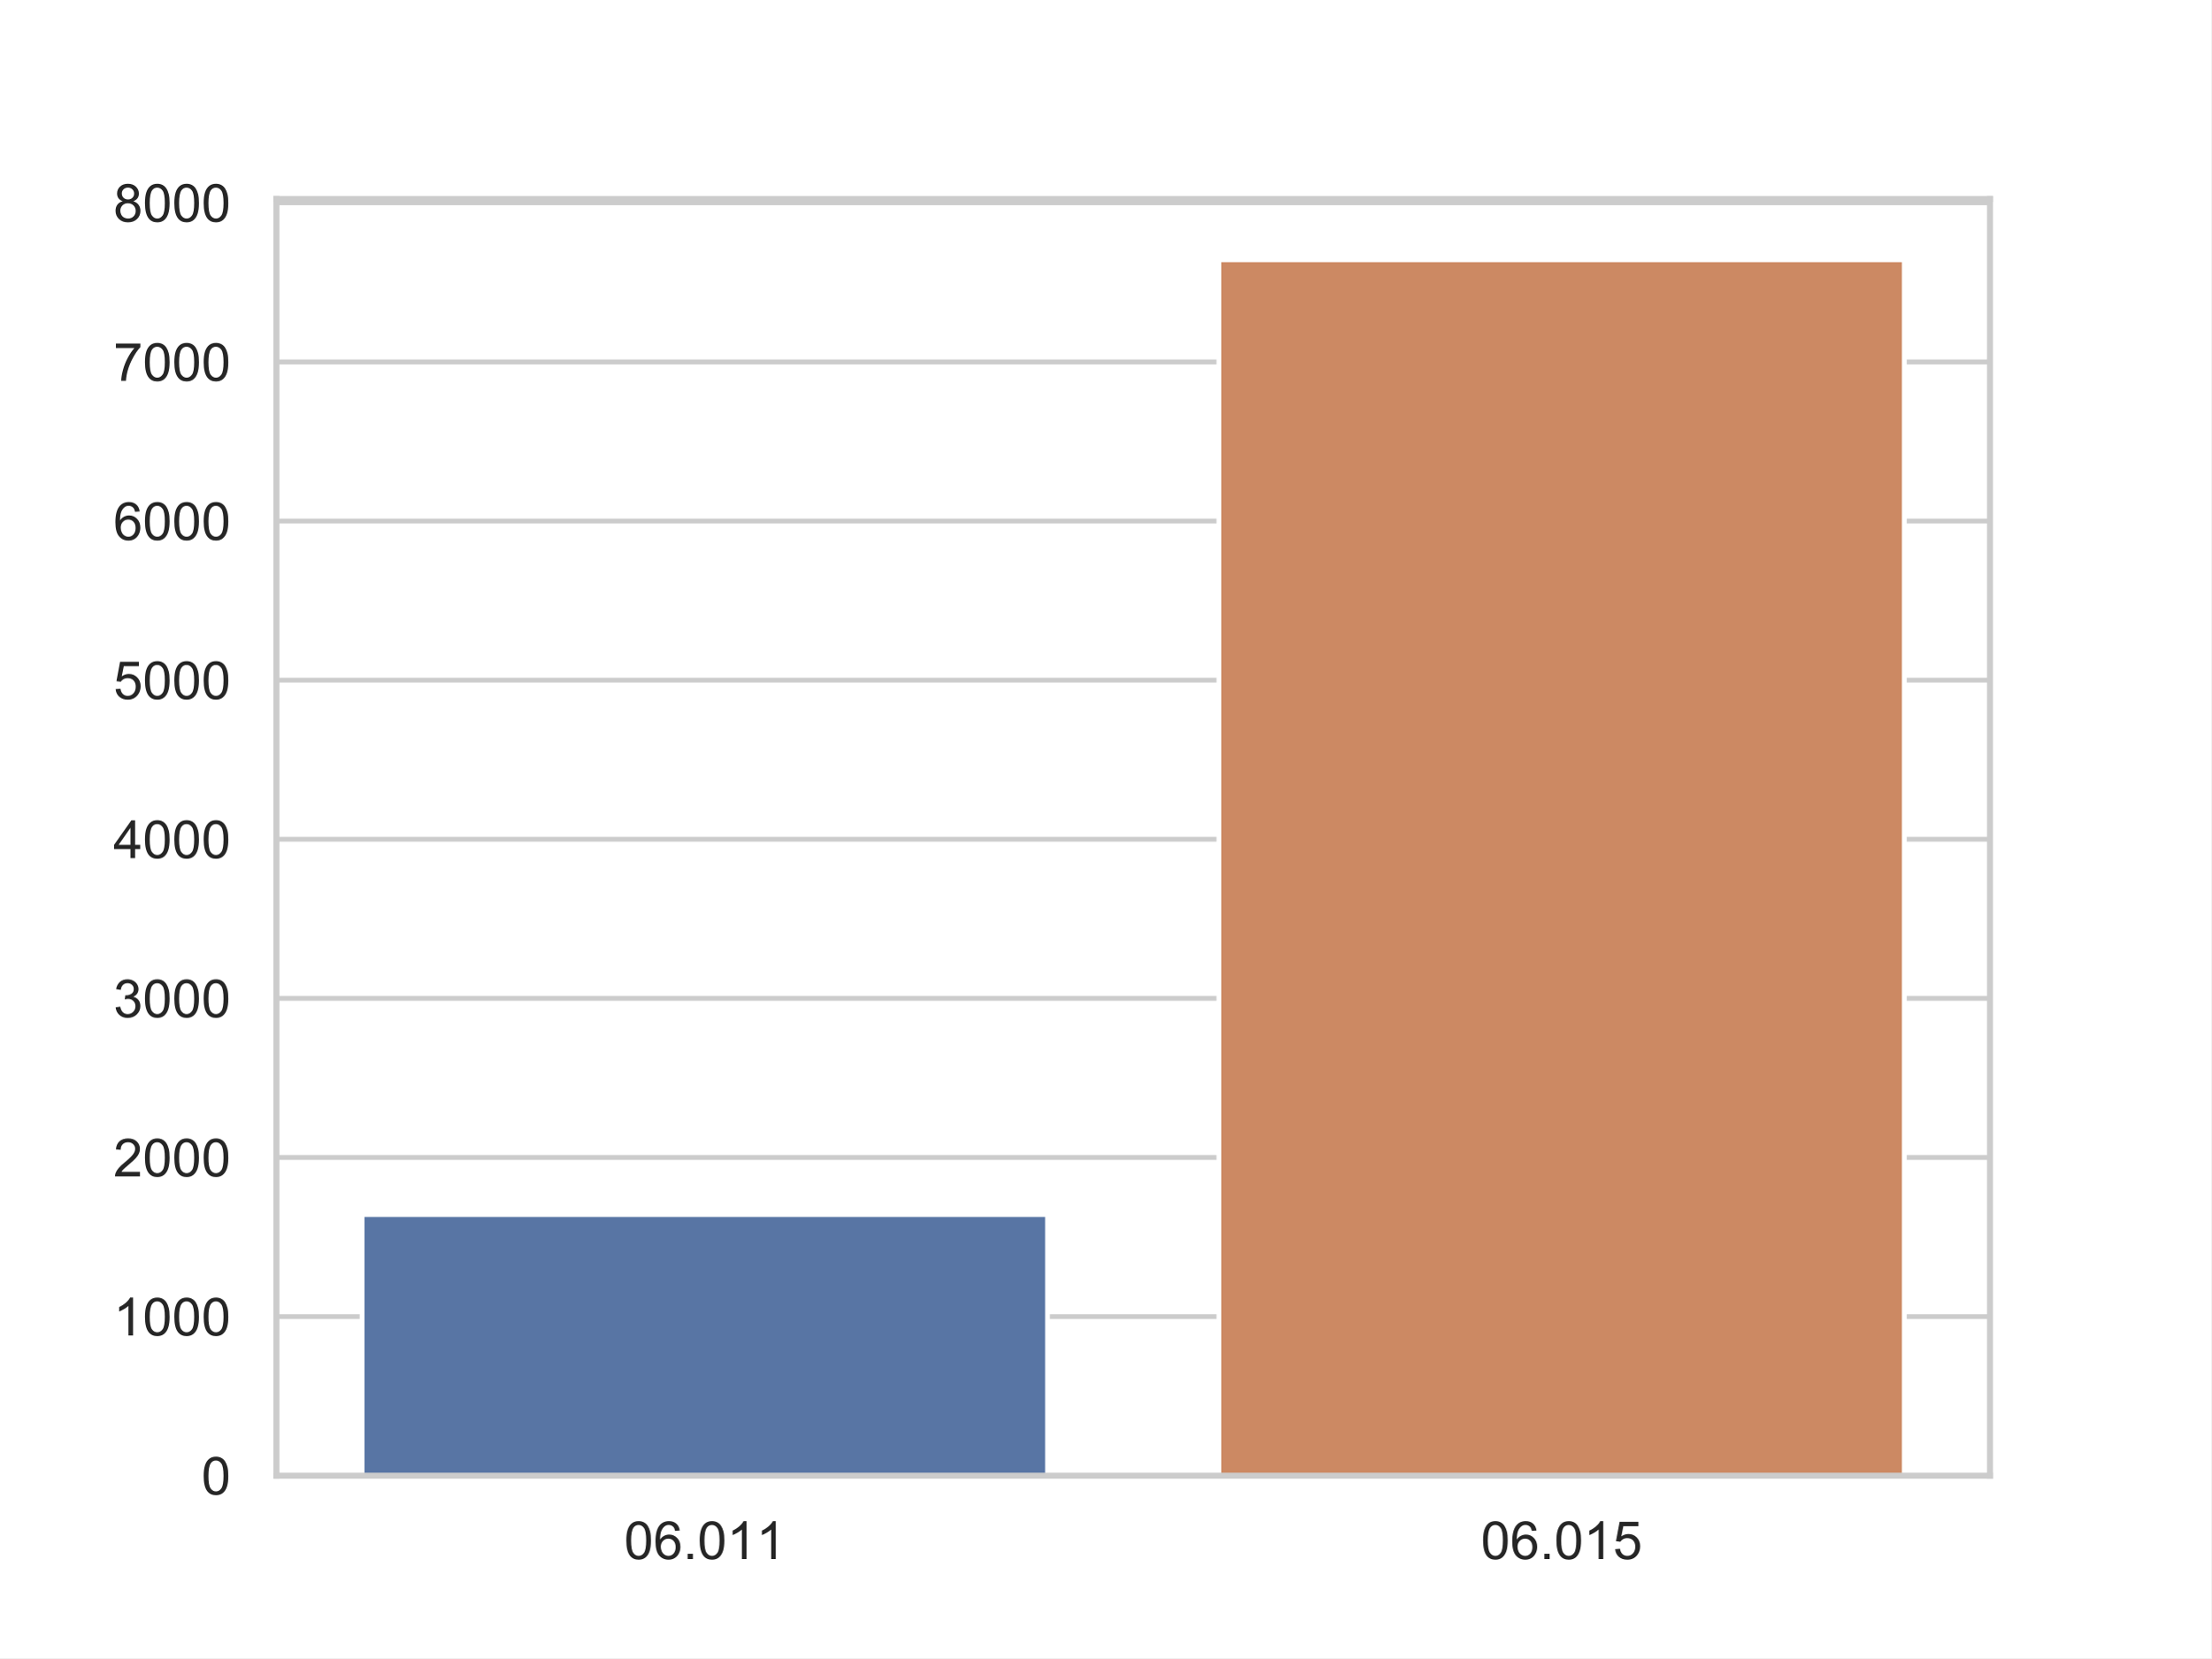
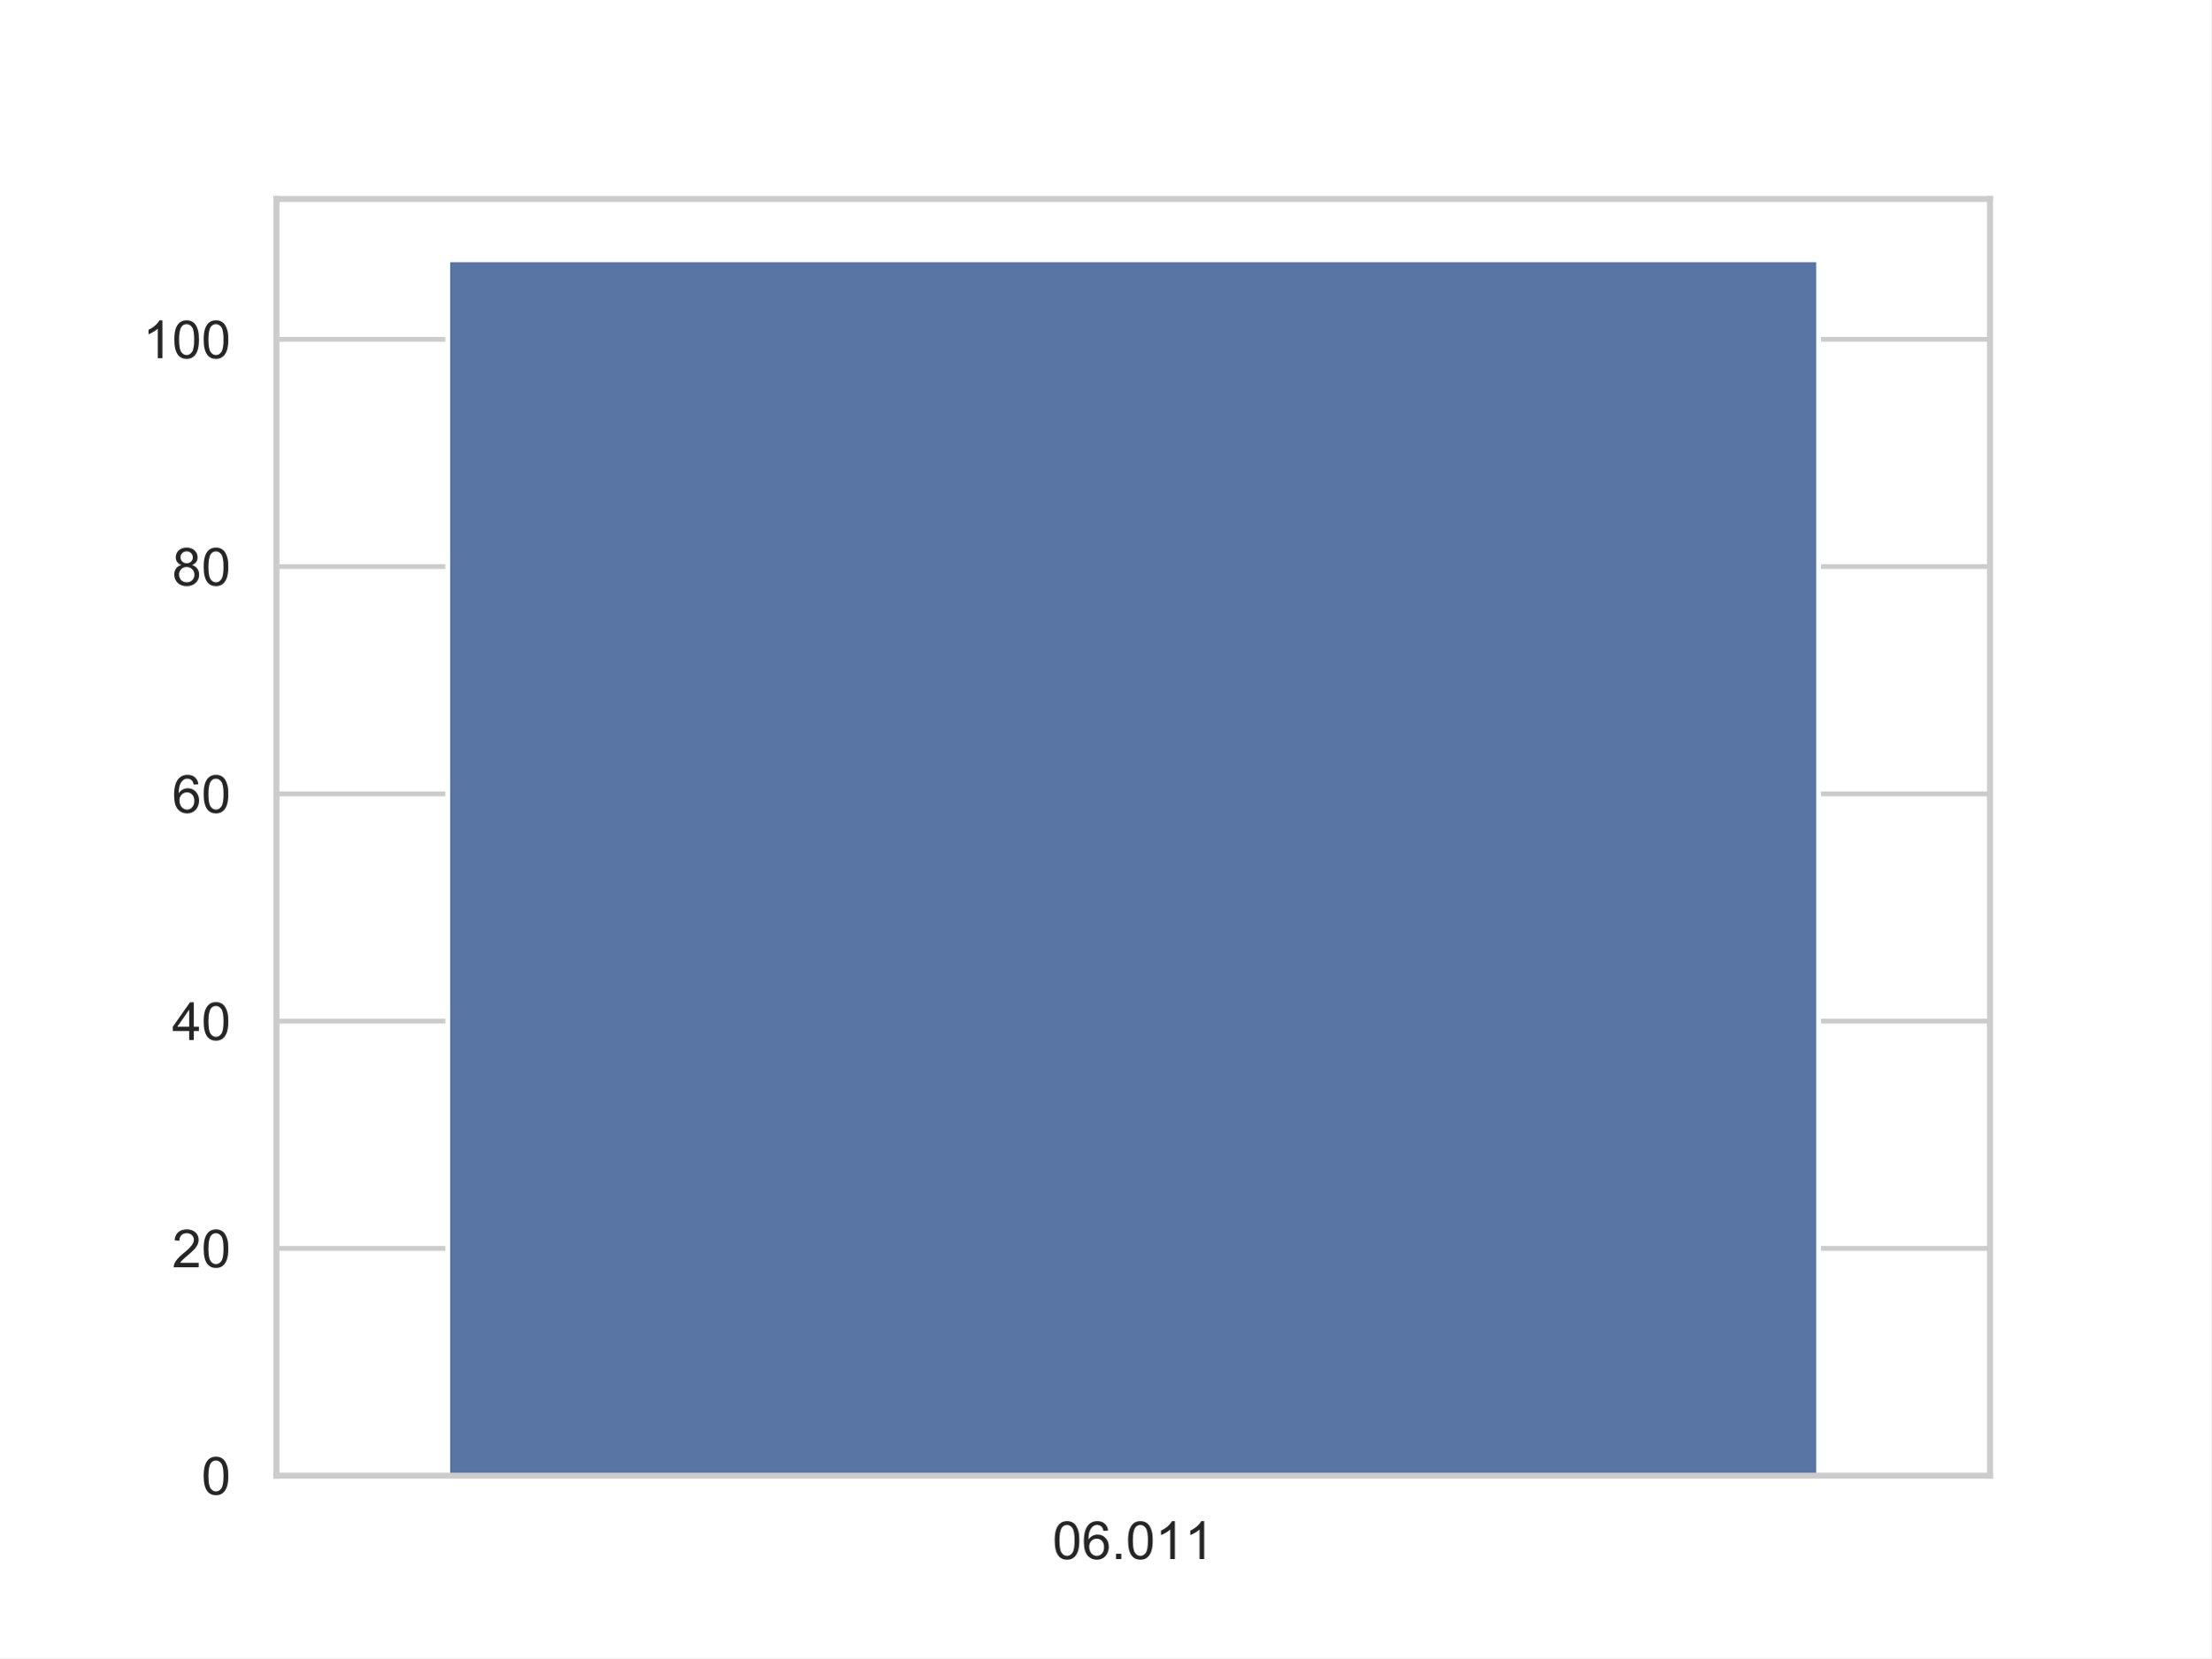
<svg xmlns="http://www.w3.org/2000/svg" xmlns:xlink="http://www.w3.org/1999/xlink" height="345.6pt" version="1.1" viewBox="0 0 460.8 345.6" width="460.8pt">
  <defs>
    <style type="text/css">
*{stroke-linecap:butt;stroke-linejoin:round;}
  </style>
  </defs>
  <g id="figure_1">
    <g id="patch_1">
      <path d="M 0 345.6  L 460.8 345.6  L 460.8 0  L 0 0  z " style="fill:#ffffff;" />
    </g>
    <g id="axes_1">
      <g id="patch_2">
        <path d="M 57.6 307.584  L 414.72 307.584  L 414.72 41.472  L 57.6 41.472  z " style="fill:#ffffff;" />
      </g>
      <g id="matplotlib.axis_1">
        <g id="xtick_1">
          <g id="text_1">
            <defs>
-               <path d="M 4.156 35.297  Q 4.156 48 6.766 55.734  Q 9.375 63.484 14.516 67.672  Q 19.672 71.875 27.484 71.875  Q 33.25 71.875 37.594 69.547  Q 41.938 67.234 44.766 62.859  Q 47.609 58.5 49.219 52.219  Q 50.828 45.953 50.828 35.297  Q 50.828 22.703 48.234 14.969  Q 45.656 7.234 40.5 3  Q 35.359 -1.219 27.484 -1.219  Q 17.141 -1.219 11.234 6.203  Q 4.156 15.141 4.156 35.297  z M 13.188 35.297  Q 13.188 17.672 17.312 11.828  Q 21.438 6 27.484 6  Q 33.547 6 37.672 11.859  Q 41.797 17.719 41.797 35.297  Q 41.797 52.984 37.672 58.781  Q 33.547 64.594 27.391 64.594  Q 21.344 64.594 17.719 59.469  Q 13.188 52.938 13.188 35.297  z " id="ArialMT-30" />
-               <path d="M 49.75 54.047  L 41.016 53.375  Q 39.844 58.547 37.703 60.891  Q 34.125 64.656 28.906 64.656  Q 24.703 64.656 21.531 62.312  Q 17.391 59.281 14.984 53.469  Q 12.594 47.656 12.5 36.922  Q 15.672 41.75 20.266 44.094  Q 24.859 46.438 29.891 46.438  Q 38.672 46.438 44.844 39.969  Q 51.031 33.5 51.031 23.25  Q 51.031 16.5 48.125 10.719  Q 45.219 4.938 40.141 1.859  Q 35.062 -1.219 28.609 -1.219  Q 17.625 -1.219 10.688 6.859  Q 3.766 14.938 3.766 33.5  Q 3.766 54.25 11.422 63.672  Q 18.109 71.875 29.438 71.875  Q 37.891 71.875 43.281 67.141  Q 48.688 62.406 49.75 54.047  z M 13.875 23.188  Q 13.875 18.656 15.797 14.5  Q 17.719 10.359 21.188 8.172  Q 24.656 6 28.469 6  Q 34.031 6 38.031 10.484  Q 42.047 14.984 42.047 22.703  Q 42.047 30.125 38.078 34.391  Q 34.125 38.672 28.125 38.672  Q 22.172 38.672 18.016 34.391  Q 13.875 30.125 13.875 23.188  z " id="ArialMT-36" />
-               <path d="M 9.078 0  L 9.078 10.016  L 19.094 10.016  L 19.094 0  z " id="ArialMT-2e" />
-               <path d="M 37.25 0  L 28.469 0  L 28.469 56  Q 25.297 52.984 20.141 49.953  Q 14.984 46.922 10.891 45.406  L 10.891 53.906  Q 18.266 57.375 23.781 62.297  Q 29.297 67.234 31.594 71.875  L 37.25 71.875  z " id="ArialMT-31" />
+               <path d="M 4.156 35.297  Q 4.156 48 6.766 55.734  Q 9.375 63.484 14.516 67.672  Q 19.672 71.875 27.484 71.875  Q 33.25 71.875 37.594 69.547  Q 41.938 67.234 44.766 62.859  Q 47.609 58.5 49.219 52.219  Q 50.828 45.953 50.828 35.297  Q 50.828 22.703 48.234 14.969  Q 45.656 7.234 40.5 3  Q 35.359 -1.219 27.484 -1.219  Q 17.141 -1.219 11.234 6.203  Q 4.156 15.141 4.156 35.297  z M 13.188 35.297  Q 13.188 17.672 17.312 11.828  Q 21.438 6 27.484 6  Q 33.547 6 37.672 11.859  Q 41.797 17.719 41.797 35.297  Q 41.797 52.984 37.672 58.781  Q 33.547 64.594 27.391 64.594  Q 21.344 64.594 17.719 59.469  Q 13.188 52.938 13.188 35.297  z " id="ArialMT-48" />
+               <path d="M 49.75 54.047  L 41.016 53.375  Q 39.844 58.547 37.703 60.891  Q 34.125 64.656 28.906 64.656  Q 24.703 64.656 21.531 62.312  Q 17.391 59.281 14.984 53.469  Q 12.594 47.656 12.5 36.922  Q 15.672 41.75 20.266 44.094  Q 24.859 46.438 29.891 46.438  Q 38.672 46.438 44.844 39.969  Q 51.031 33.5 51.031 23.25  Q 51.031 16.5 48.125 10.719  Q 45.219 4.938 40.141 1.859  Q 35.062 -1.219 28.609 -1.219  Q 17.625 -1.219 10.688 6.859  Q 3.766 14.938 3.766 33.5  Q 3.766 54.25 11.422 63.672  Q 18.109 71.875 29.438 71.875  Q 37.891 71.875 43.281 67.141  Q 48.688 62.406 49.75 54.047  z M 13.875 23.188  Q 13.875 18.656 15.797 14.5  Q 17.719 10.359 21.188 8.172  Q 24.656 6 28.469 6  Q 34.031 6 38.031 10.484  Q 42.047 14.984 42.047 22.703  Q 42.047 30.125 38.078 34.391  Q 34.125 38.672 28.125 38.672  Q 22.172 38.672 18.016 34.391  Q 13.875 30.125 13.875 23.188  z " id="ArialMT-54" />
+               <path d="M 9.078 0  L 9.078 10.016  L 19.094 10.016  L 19.094 0  z " id="ArialMT-46" />
+               <path d="M 37.25 0  L 28.469 0  L 28.469 56  Q 25.297 52.984 20.141 49.953  Q 14.984 46.922 10.891 45.406  L 10.891 53.906  Q 18.266 57.375 23.781 62.297  Q 29.297 67.234 31.594 71.875  L 37.25 71.875  z " id="ArialMT-49" />
            </defs>
-             <g style="fill:#262626;" transform="translate(130.0655 324.9576)scale(0.11 -0.11)">
-               <use xlink:href="#ArialMT-30" />
-               <use x="55.615" xlink:href="#ArialMT-36" />
-               <use x="111.23" xlink:href="#ArialMT-2e" />
-               <use x="139.014" xlink:href="#ArialMT-30" />
-               <use x="194.629" xlink:href="#ArialMT-31" />
-               <use x="250.135" xlink:href="#ArialMT-31" />
-             </g>
-           </g>
-         </g>
-         <g id="xtick_2">
-           <g id="text_2">
-             <defs>
-               <path d="M 4.156 18.75  L 13.375 19.531  Q 14.406 12.797 18.141 9.391  Q 21.875 6 27.156 6  Q 33.5 6 37.891 10.781  Q 42.281 15.578 42.281 23.484  Q 42.281 31 38.062 35.344  Q 33.844 39.703 27 39.703  Q 22.75 39.703 19.328 37.766  Q 15.922 35.844 13.969 32.766  L 5.719 33.844  L 12.641 70.609  L 48.25 70.609  L 48.25 62.203  L 19.672 62.203  L 15.828 42.969  Q 22.266 47.469 29.344 47.469  Q 38.719 47.469 45.156 40.969  Q 51.609 34.469 51.609 24.266  Q 51.609 14.547 45.953 7.469  Q 39.062 -1.219 27.156 -1.219  Q 17.391 -1.219 11.203 4.25  Q 5.031 9.719 4.156 18.75  z " id="ArialMT-35" />
-             </defs>
-             <g style="fill:#262626;" transform="translate(308.6195 324.9576)scale(0.11 -0.11)">
-               <use xlink:href="#ArialMT-30" />
-               <use x="55.615" xlink:href="#ArialMT-36" />
-               <use x="111.23" xlink:href="#ArialMT-2e" />
-               <use x="139.014" xlink:href="#ArialMT-30" />
-               <use x="194.629" xlink:href="#ArialMT-31" />
-               <use x="250.244" xlink:href="#ArialMT-35" />
+             <g style="fill:#262626;" transform="translate(219.3455 324.9576)scale(0.11 -0.11)">
+               <use xlink:href="#ArialMT-48" />
+               <use x="55.615" xlink:href="#ArialMT-54" />
+               <use x="111.23" xlink:href="#ArialMT-46" />
+               <use x="139.014" xlink:href="#ArialMT-48" />
+               <use x="194.629" xlink:href="#ArialMT-49" />
+               <use x="250.135" xlink:href="#ArialMT-49" />
            </g>
          </g>
        </g>
      </g>
      <g id="matplotlib.axis_2">
        <g id="ytick_1">
          <g id="line2d_1">
-             <path clip-path="url(#p026bc2cf63)" d="M 57.6 307.584  L 414.72 307.584  " style="fill:none;stroke:#cccccc;stroke-linecap:round;" />
+             <path clip-path="url(#p6aca7b022b)" d="M 57.6 307.584  L 414.72 307.584  " style="fill:none;stroke:#cccccc;stroke-linecap:round;" />
          </g>
-           <g id="text_3">
+           <g id="text_2">
            <g style="fill:#262626;" transform="translate(41.98297 311.5208)scale(0.11 -0.11)">
-               <use xlink:href="#ArialMT-30" />
+               <use xlink:href="#ArialMT-48" />
            </g>
          </g>
        </g>
        <g id="ytick_2">
          <g id="line2d_2">
-             <path clip-path="url(#p026bc2cf63)" d="M 57.6 274.42  L 414.72 274.42  " style="fill:none;stroke:#cccccc;stroke-linecap:round;" />
+             <path clip-path="url(#p6aca7b022b)" d="M 57.6 260.212  L 414.72 260.212  " style="fill:none;stroke:#cccccc;stroke-linecap:round;" />
          </g>
-           <g id="text_4">
-             <g style="fill:#262626;" transform="translate(23.63188 278.3567)scale(0.11 -0.11)">
-               <use xlink:href="#ArialMT-31" />
-               <use x="55.615" xlink:href="#ArialMT-30" />
-               <use x="111.23" xlink:href="#ArialMT-30" />
-               <use x="166.846" xlink:href="#ArialMT-30" />
+           <g id="text_3">
+             <defs>
+               <path d="M 50.344 8.453  L 50.344 0  L 3.031 0  Q 2.938 3.172 4.047 6.109  Q 5.859 10.938 9.828 15.625  Q 13.812 20.312 21.344 26.469  Q 33.016 36.031 37.109 41.625  Q 41.219 47.219 41.219 52.203  Q 41.219 57.422 37.469 61  Q 33.734 64.594 27.734 64.594  Q 21.391 64.594 17.578 60.781  Q 13.766 56.984 13.719 50.25  L 4.688 51.172  Q 5.609 61.281 11.656 66.578  Q 17.719 71.875 27.938 71.875  Q 38.234 71.875 44.234 66.156  Q 50.25 60.453 50.25 52  Q 50.25 47.703 48.484 43.547  Q 46.734 39.406 42.656 34.812  Q 38.578 30.219 29.109 22.219  Q 21.188 15.578 18.938 13.203  Q 16.703 10.844 15.234 8.453  z " id="ArialMT-50" />
+             </defs>
+             <g style="fill:#262626;" transform="translate(35.86594 264.1488)scale(0.11 -0.11)">
+               <use xlink:href="#ArialMT-50" />
+               <use x="55.615" xlink:href="#ArialMT-48" />
            </g>
          </g>
        </g>
        <g id="ytick_3">
          <g id="line2d_3">
-             <path clip-path="url(#p026bc2cf63)" d="M 57.6 241.256  L 414.72 241.256  " style="fill:none;stroke:#cccccc;stroke-linecap:round;" />
+             <path clip-path="url(#p6aca7b022b)" d="M 57.6 212.84  L 414.72 212.84  " style="fill:none;stroke:#cccccc;stroke-linecap:round;" />
          </g>
-           <g id="text_5">
+           <g id="text_4">
            <defs>
-               <path d="M 50.344 8.453  L 50.344 0  L 3.031 0  Q 2.938 3.172 4.047 6.109  Q 5.859 10.938 9.828 15.625  Q 13.812 20.312 21.344 26.469  Q 33.016 36.031 37.109 41.625  Q 41.219 47.219 41.219 52.203  Q 41.219 57.422 37.469 61  Q 33.734 64.594 27.734 64.594  Q 21.391 64.594 17.578 60.781  Q 13.766 56.984 13.719 50.25  L 4.688 51.172  Q 5.609 61.281 11.656 66.578  Q 17.719 71.875 27.938 71.875  Q 38.234 71.875 44.234 66.156  Q 50.25 60.453 50.25 52  Q 50.25 47.703 48.484 43.547  Q 46.734 39.406 42.656 34.812  Q 38.578 30.219 29.109 22.219  Q 21.188 15.578 18.938 13.203  Q 16.703 10.844 15.234 8.453  z " id="ArialMT-32" />
+               <path d="M 32.328 0  L 32.328 17.141  L 1.266 17.141  L 1.266 25.203  L 33.938 71.578  L 41.109 71.578  L 41.109 25.203  L 50.781 25.203  L 50.781 17.141  L 41.109 17.141  L 41.109 0  z M 32.328 25.203  L 32.328 57.469  L 9.906 25.203  z " id="ArialMT-52" />
            </defs>
-             <g style="fill:#262626;" transform="translate(23.63188 245.1926)scale(0.11 -0.11)">
-               <use xlink:href="#ArialMT-32" />
-               <use x="55.615" xlink:href="#ArialMT-30" />
-               <use x="111.23" xlink:href="#ArialMT-30" />
-               <use x="166.846" xlink:href="#ArialMT-30" />
+             <g style="fill:#262626;" transform="translate(35.86594 216.7769)scale(0.11 -0.11)">
+               <use xlink:href="#ArialMT-52" />
+               <use x="55.615" xlink:href="#ArialMT-48" />
            </g>
          </g>
        </g>
        <g id="ytick_4">
          <g id="line2d_4">
-             <path clip-path="url(#p026bc2cf63)" d="M 57.6 208.092  L 414.72 208.092  " style="fill:none;stroke:#cccccc;stroke-linecap:round;" />
+             <path clip-path="url(#p6aca7b022b)" d="M 57.6 165.468  L 414.72 165.468  " style="fill:none;stroke:#cccccc;stroke-linecap:round;" />
          </g>
-           <g id="text_6">
-             <defs>
-               <path d="M 4.203 18.891  L 12.984 20.062  Q 14.5 12.594 18.141 9.297  Q 21.781 6 27 6  Q 33.203 6 37.469 10.297  Q 41.75 14.594 41.75 20.953  Q 41.75 27 37.797 30.922  Q 33.844 34.859 27.734 34.859  Q 25.25 34.859 21.531 33.891  L 22.516 41.609  Q 23.391 41.5 23.922 41.5  Q 29.547 41.5 34.031 44.422  Q 38.531 47.359 38.531 53.469  Q 38.531 58.297 35.25 61.469  Q 31.984 64.656 26.812 64.656  Q 21.688 64.656 18.266 61.422  Q 14.844 58.203 13.875 51.766  L 5.078 53.328  Q 6.688 62.156 12.391 67.016  Q 18.109 71.875 26.609 71.875  Q 32.469 71.875 37.391 69.359  Q 42.328 66.844 44.938 62.5  Q 47.562 58.156 47.562 53.266  Q 47.562 48.641 45.062 44.828  Q 42.578 41.016 37.703 38.766  Q 44.047 37.312 47.562 32.688  Q 51.078 28.078 51.078 21.141  Q 51.078 11.766 44.234 5.25  Q 37.406 -1.266 26.953 -1.266  Q 17.531 -1.266 11.297 4.344  Q 5.078 9.969 4.203 18.891  z " id="ArialMT-33" />
-             </defs>
-             <g style="fill:#262626;" transform="translate(23.63188 212.0285)scale(0.11 -0.11)">
-               <use xlink:href="#ArialMT-33" />
-               <use x="55.615" xlink:href="#ArialMT-30" />
-               <use x="111.23" xlink:href="#ArialMT-30" />
-               <use x="166.846" xlink:href="#ArialMT-30" />
+           <g id="text_5">
+             <g style="fill:#262626;" transform="translate(35.86594 169.4049)scale(0.11 -0.11)">
+               <use xlink:href="#ArialMT-54" />
+               <use x="55.615" xlink:href="#ArialMT-48" />
            </g>
          </g>
        </g>
        <g id="ytick_5">
          <g id="line2d_5">
-             <path clip-path="url(#p026bc2cf63)" d="M 57.6 174.928  L 414.72 174.928  " style="fill:none;stroke:#cccccc;stroke-linecap:round;" />
+             <path clip-path="url(#p6aca7b022b)" d="M 57.6 118.096  L 414.72 118.096  " style="fill:none;stroke:#cccccc;stroke-linecap:round;" />
          </g>
-           <g id="text_7">
+           <g id="text_6">
            <defs>
-               <path d="M 32.328 0  L 32.328 17.141  L 1.266 17.141  L 1.266 25.203  L 33.938 71.578  L 41.109 71.578  L 41.109 25.203  L 50.781 25.203  L 50.781 17.141  L 41.109 17.141  L 41.109 0  z M 32.328 25.203  L 32.328 57.469  L 9.906 25.203  z " id="ArialMT-34" />
+               <path d="M 17.672 38.812  Q 12.203 40.828 9.562 44.531  Q 6.938 48.25 6.938 53.422  Q 6.938 61.234 12.547 66.547  Q 18.172 71.875 27.484 71.875  Q 36.859 71.875 42.578 66.422  Q 48.297 60.984 48.297 53.172  Q 48.297 48.188 45.672 44.5  Q 43.062 40.828 37.75 38.812  Q 44.344 36.672 47.781 31.875  Q 51.219 27.094 51.219 20.453  Q 51.219 11.281 44.719 5.031  Q 38.234 -1.219 27.641 -1.219  Q 17.047 -1.219 10.547 5.047  Q 4.047 11.328 4.047 20.703  Q 4.047 27.688 7.594 32.391  Q 11.141 37.109 17.672 38.812  z M 15.922 53.719  Q 15.922 48.641 19.188 45.406  Q 22.469 42.188 27.688 42.188  Q 32.766 42.188 36.016 45.375  Q 39.266 48.578 39.266 53.219  Q 39.266 58.062 35.906 61.359  Q 32.562 64.656 27.594 64.656  Q 22.562 64.656 19.234 61.422  Q 15.922 58.203 15.922 53.719  z M 13.094 20.656  Q 13.094 16.891 14.875 13.375  Q 16.656 9.859 20.172 7.922  Q 23.688 6 27.734 6  Q 34.031 6 38.125 10.047  Q 42.234 14.109 42.234 20.359  Q 42.234 26.703 38.016 30.859  Q 33.797 35.016 27.438 35.016  Q 21.234 35.016 17.156 30.906  Q 13.094 26.812 13.094 20.656  z " id="ArialMT-56" />
            </defs>
-             <g style="fill:#262626;" transform="translate(23.63188 178.8644)scale(0.11 -0.11)">
-               <use xlink:href="#ArialMT-34" />
-               <use x="55.615" xlink:href="#ArialMT-30" />
-               <use x="111.23" xlink:href="#ArialMT-30" />
-               <use x="166.846" xlink:href="#ArialMT-30" />
+             <g style="fill:#262626;" transform="translate(35.86594 122.0329)scale(0.11 -0.11)">
+               <use xlink:href="#ArialMT-56" />
+               <use x="55.615" xlink:href="#ArialMT-48" />
            </g>
          </g>
        </g>
        <g id="ytick_6">
          <g id="line2d_6">
-             <path clip-path="url(#p026bc2cf63)" d="M 57.6 141.764  L 414.72 141.764  " style="fill:none;stroke:#cccccc;stroke-linecap:round;" />
+             <path clip-path="url(#p6aca7b022b)" d="M 57.6 70.724  L 414.72 70.724  " style="fill:none;stroke:#cccccc;stroke-linecap:round;" />
          </g>
-           <g id="text_8">
-             <g style="fill:#262626;" transform="translate(23.63188 145.7003)scale(0.11 -0.11)">
-               <use xlink:href="#ArialMT-35" />
-               <use x="55.615" xlink:href="#ArialMT-30" />
-               <use x="111.23" xlink:href="#ArialMT-30" />
-               <use x="166.846" xlink:href="#ArialMT-30" />
-             </g>
-           </g>
-         </g>
-         <g id="ytick_7">
-           <g id="line2d_7">
-             <path clip-path="url(#p026bc2cf63)" d="M 57.6 108.599  L 414.72 108.599  " style="fill:none;stroke:#cccccc;stroke-linecap:round;" />
-           </g>
-           <g id="text_9">
-             <g style="fill:#262626;" transform="translate(23.63188 112.5362)scale(0.11 -0.11)">
-               <use xlink:href="#ArialMT-36" />
-               <use x="55.615" xlink:href="#ArialMT-30" />
-               <use x="111.23" xlink:href="#ArialMT-30" />
-               <use x="166.846" xlink:href="#ArialMT-30" />
-             </g>
-           </g>
-         </g>
-         <g id="ytick_8">
-           <g id="line2d_8">
-             <path clip-path="url(#p026bc2cf63)" d="M 57.6 75.435  L 414.72 75.435  " style="fill:none;stroke:#cccccc;stroke-linecap:round;" />
-           </g>
-           <g id="text_10">
-             <defs>
-               <path d="M 4.734 62.203  L 4.734 70.656  L 51.078 70.656  L 51.078 63.812  Q 44.234 56.547 37.516 44.484  Q 30.812 32.422 27.156 19.672  Q 24.516 10.688 23.781 0  L 14.75 0  Q 14.891 8.453 18.062 20.406  Q 21.234 32.375 27.172 43.484  Q 33.109 54.594 39.797 62.203  z " id="ArialMT-37" />
-             </defs>
-             <g style="fill:#262626;" transform="translate(23.63188 79.37215)scale(0.11 -0.11)">
-               <use xlink:href="#ArialMT-37" />
-               <use x="55.615" xlink:href="#ArialMT-30" />
-               <use x="111.23" xlink:href="#ArialMT-30" />
-               <use x="166.846" xlink:href="#ArialMT-30" />
-             </g>
-           </g>
-         </g>
-         <g id="ytick_9">
-           <g id="line2d_9">
-             <path clip-path="url(#p026bc2cf63)" d="M 57.6 42.271  L 414.72 42.271  " style="fill:none;stroke:#cccccc;stroke-linecap:round;" />
-           </g>
-           <g id="text_11">
-             <defs>
-               <path d="M 17.672 38.812  Q 12.203 40.828 9.562 44.531  Q 6.938 48.25 6.938 53.422  Q 6.938 61.234 12.547 66.547  Q 18.172 71.875 27.484 71.875  Q 36.859 71.875 42.578 66.422  Q 48.297 60.984 48.297 53.172  Q 48.297 48.188 45.672 44.5  Q 43.062 40.828 37.75 38.812  Q 44.344 36.672 47.781 31.875  Q 51.219 27.094 51.219 20.453  Q 51.219 11.281 44.719 5.031  Q 38.234 -1.219 27.641 -1.219  Q 17.047 -1.219 10.547 5.047  Q 4.047 11.328 4.047 20.703  Q 4.047 27.688 7.594 32.391  Q 11.141 37.109 17.672 38.812  z M 15.922 53.719  Q 15.922 48.641 19.188 45.406  Q 22.469 42.188 27.688 42.188  Q 32.766 42.188 36.016 45.375  Q 39.266 48.578 39.266 53.219  Q 39.266 58.062 35.906 61.359  Q 32.562 64.656 27.594 64.656  Q 22.562 64.656 19.234 61.422  Q 15.922 58.203 15.922 53.719  z M 13.094 20.656  Q 13.094 16.891 14.875 13.375  Q 16.656 9.859 20.172 7.922  Q 23.688 6 27.734 6  Q 34.031 6 38.125 10.047  Q 42.234 14.109 42.234 20.359  Q 42.234 26.703 38.016 30.859  Q 33.797 35.016 27.438 35.016  Q 21.234 35.016 17.156 30.906  Q 13.094 26.812 13.094 20.656  z " id="ArialMT-38" />
-             </defs>
-             <g style="fill:#262626;" transform="translate(23.63188 46.20805)scale(0.11 -0.11)">
-               <use xlink:href="#ArialMT-38" />
-               <use x="55.615" xlink:href="#ArialMT-30" />
-               <use x="111.23" xlink:href="#ArialMT-30" />
-               <use x="166.846" xlink:href="#ArialMT-30" />
+           <g id="text_7">
+             <g style="fill:#262626;" transform="translate(29.74891 74.66098)scale(0.11 -0.11)">
+               <use xlink:href="#ArialMT-49" />
+               <use x="55.615" xlink:href="#ArialMT-48" />
+               <use x="111.23" xlink:href="#ArialMT-48" />
            </g>
          </g>
        </g>
      </g>
      <g id="patch_3">
-         <path clip-path="url(#p026bc2cf63)" d="M 75.456 307.584  L 218.304 307.584  L 218.304 253.162  L 75.456 253.162  z " style="fill:#5875a4;stroke:#ffffff;stroke-linejoin:miter;" />
+         <path clip-path="url(#p6aca7b022b)" d="M 93.312 307.584  L 379.008 307.584  L 379.008 54.144  L 93.312 54.144  z " style="fill:#5875a4;stroke:#ffffff;stroke-linejoin:miter;" />
+       </g>
+       <g id="line2d_7">
+         <path clip-path="url(#p6aca7b022b)" style="fill:none;stroke:#424242;stroke-linecap:round;stroke-width:2.7;" />
      </g>
      <g id="patch_4">
-         <path clip-path="url(#p026bc2cf63)" d="M 254.016 307.584  L 396.864 307.584  L 396.864 54.144  L 254.016 54.144  z " style="fill:#cc8963;stroke:#ffffff;stroke-linejoin:miter;" />
-       </g>
-       <g id="line2d_10">
-         <path clip-path="url(#p026bc2cf63)" d="M 0 0  " style="fill:none;stroke:#424242;stroke-linecap:round;stroke-width:2.7;" />
-       </g>
-       <g id="line2d_11">
-         <path clip-path="url(#p026bc2cf63)" d="M 0 0  " style="fill:none;stroke:#424242;stroke-linecap:round;stroke-width:2.7;" />
+         <path d="M 57.6 307.584  L 57.6 41.472  " style="fill:none;stroke:#cccccc;stroke-linecap:square;stroke-linejoin:miter;stroke-width:1.25;" />
      </g>
      <g id="patch_5">
-         <path d="M 57.6 307.584  L 57.6 41.472  " style="fill:none;stroke:#cccccc;stroke-linecap:square;stroke-linejoin:miter;stroke-width:1.25;" />
+         <path d="M 414.72 307.584  L 414.72 41.472  " style="fill:none;stroke:#cccccc;stroke-linecap:square;stroke-linejoin:miter;stroke-width:1.25;" />
      </g>
      <g id="patch_6">
-         <path d="M 414.72 307.584  L 414.72 41.472  " style="fill:none;stroke:#cccccc;stroke-linecap:square;stroke-linejoin:miter;stroke-width:1.25;" />
+         <path d="M 57.6 307.584  L 414.72 307.584  " style="fill:none;stroke:#cccccc;stroke-linecap:square;stroke-linejoin:miter;stroke-width:1.25;" />
      </g>
      <g id="patch_7">
-         <path d="M 57.6 307.584  L 414.72 307.584  " style="fill:none;stroke:#cccccc;stroke-linecap:square;stroke-linejoin:miter;stroke-width:1.25;" />
-       </g>
-       <g id="patch_8">
        <path d="M 57.6 41.472  L 414.72 41.472  " style="fill:none;stroke:#cccccc;stroke-linecap:square;stroke-linejoin:miter;stroke-width:1.25;" />
      </g>
    </g>
  </g>
  <defs>
-     <clipPath id="p026bc2cf63">
+     <clipPath id="p6aca7b022b">
      <rect height="266.112" width="357.12" x="57.6" y="41.472" />
    </clipPath>
  </defs>
</svg>
